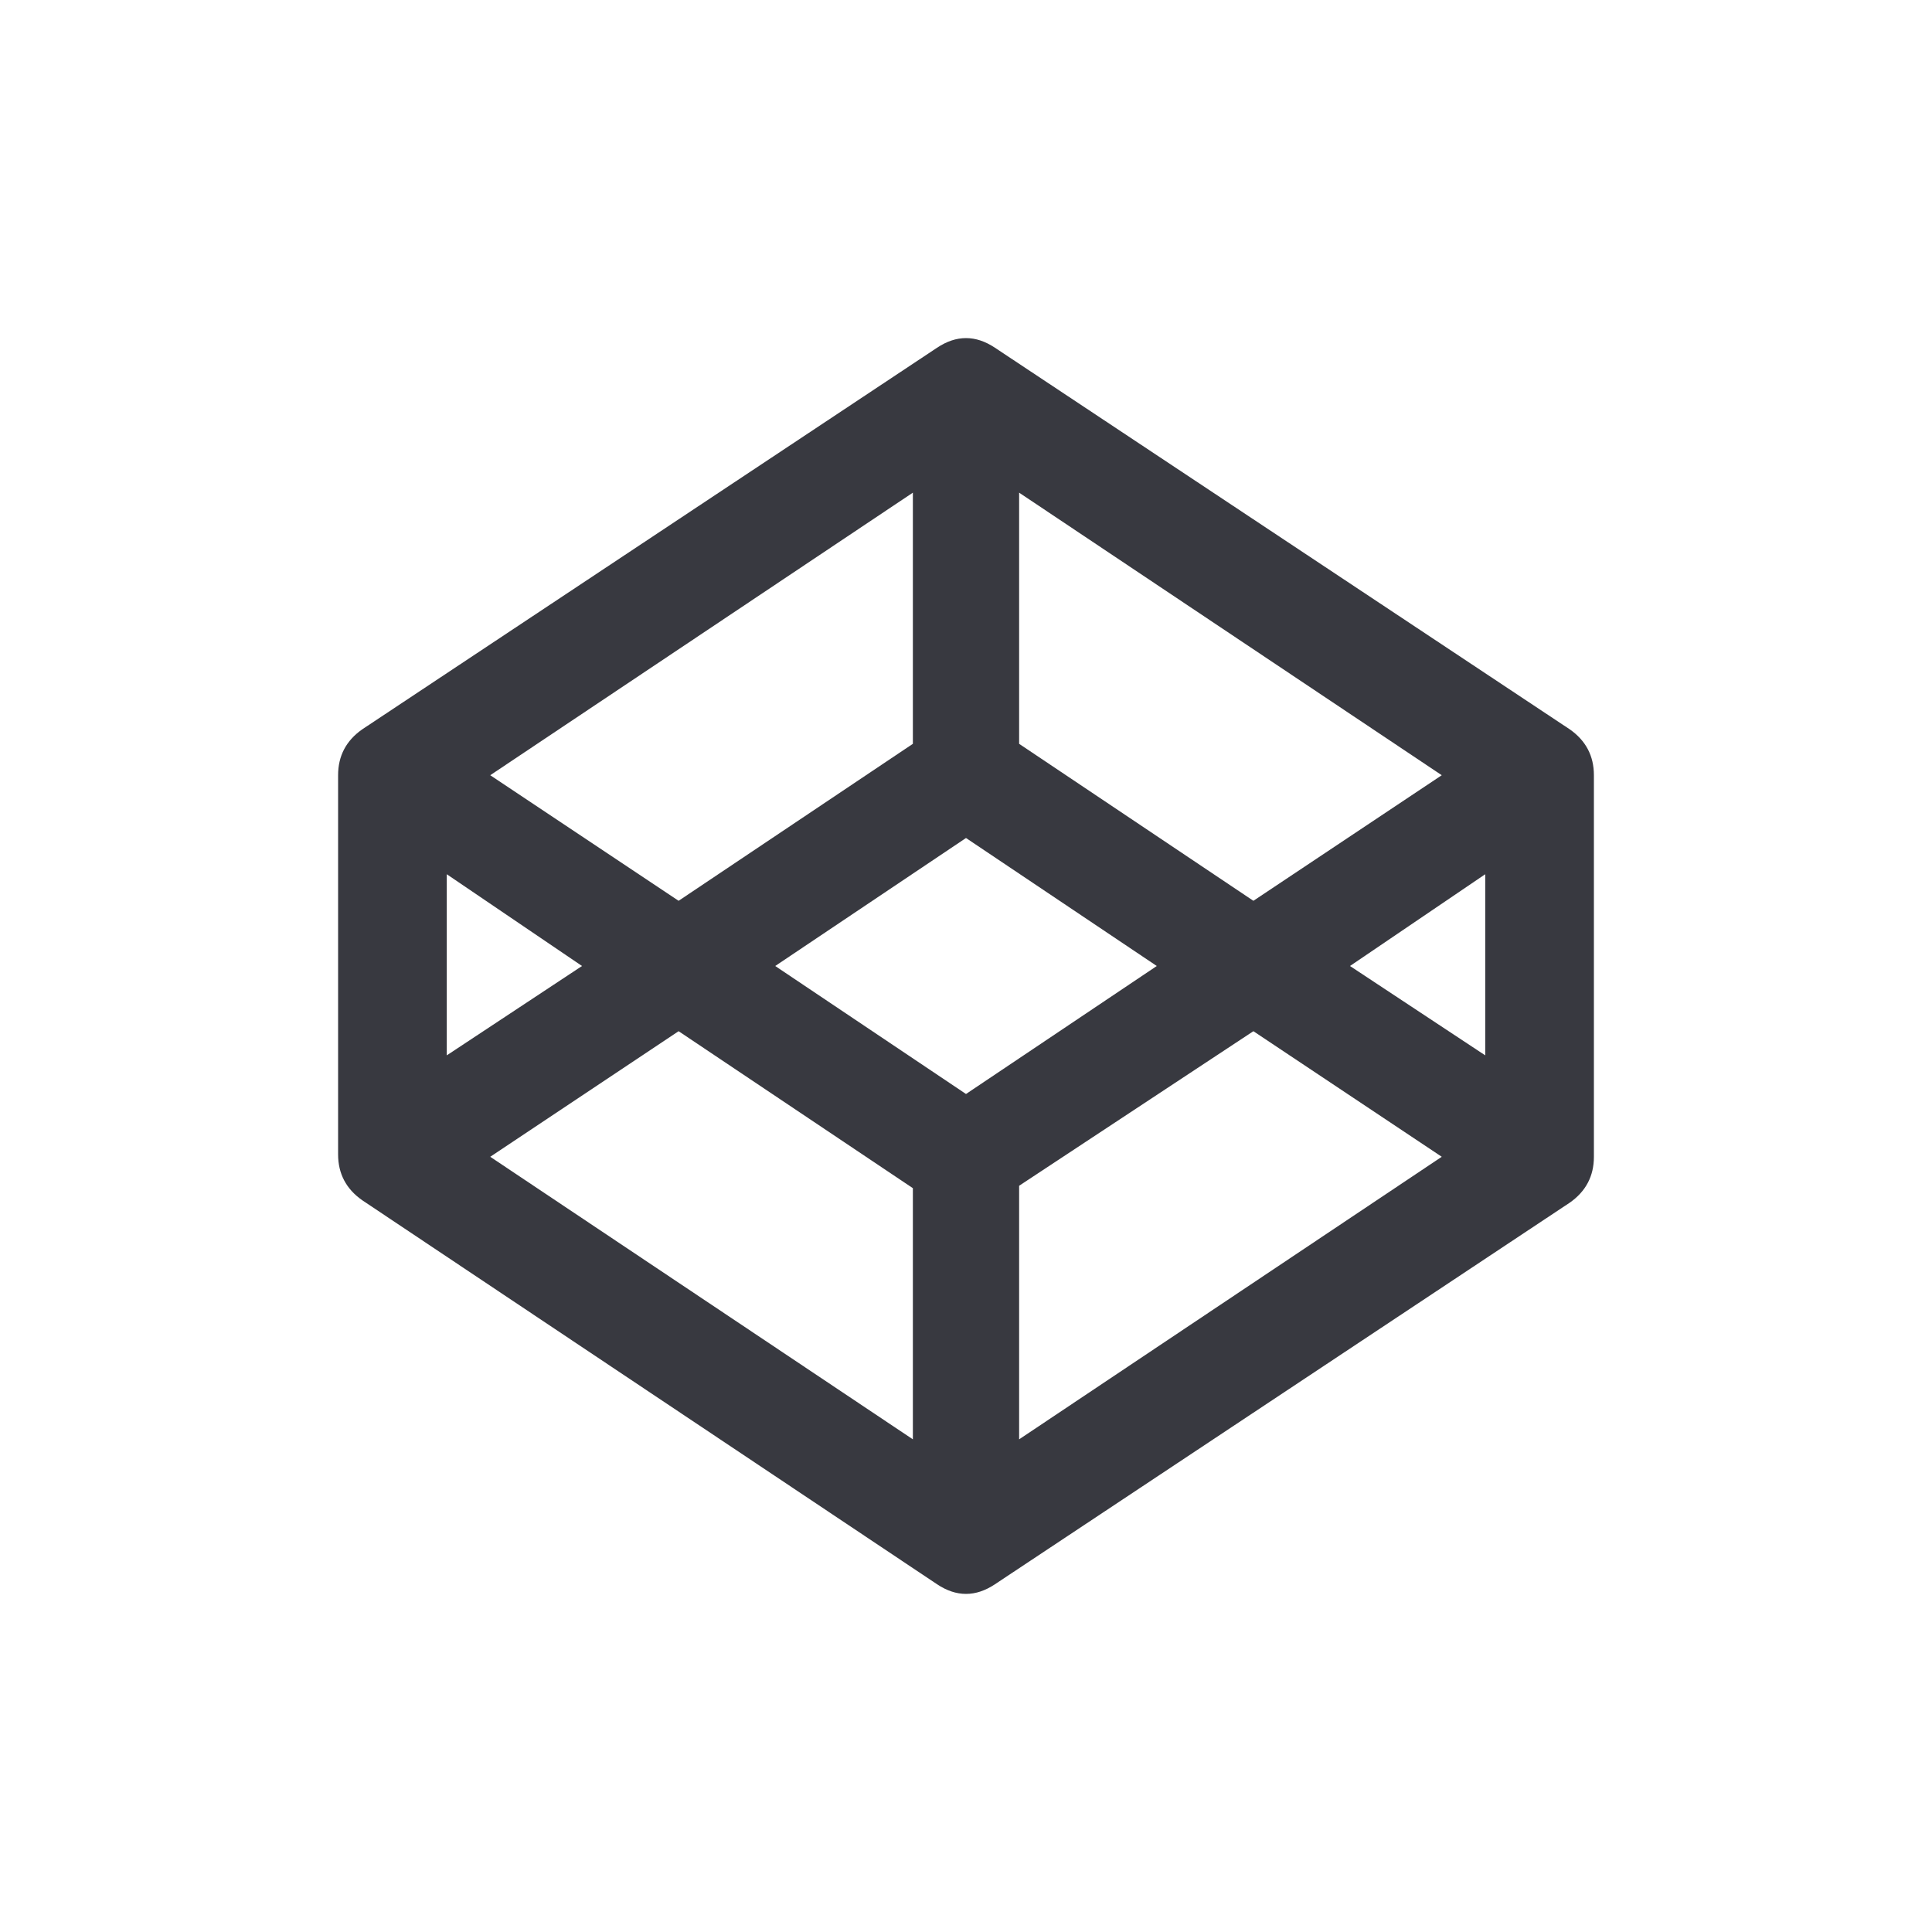
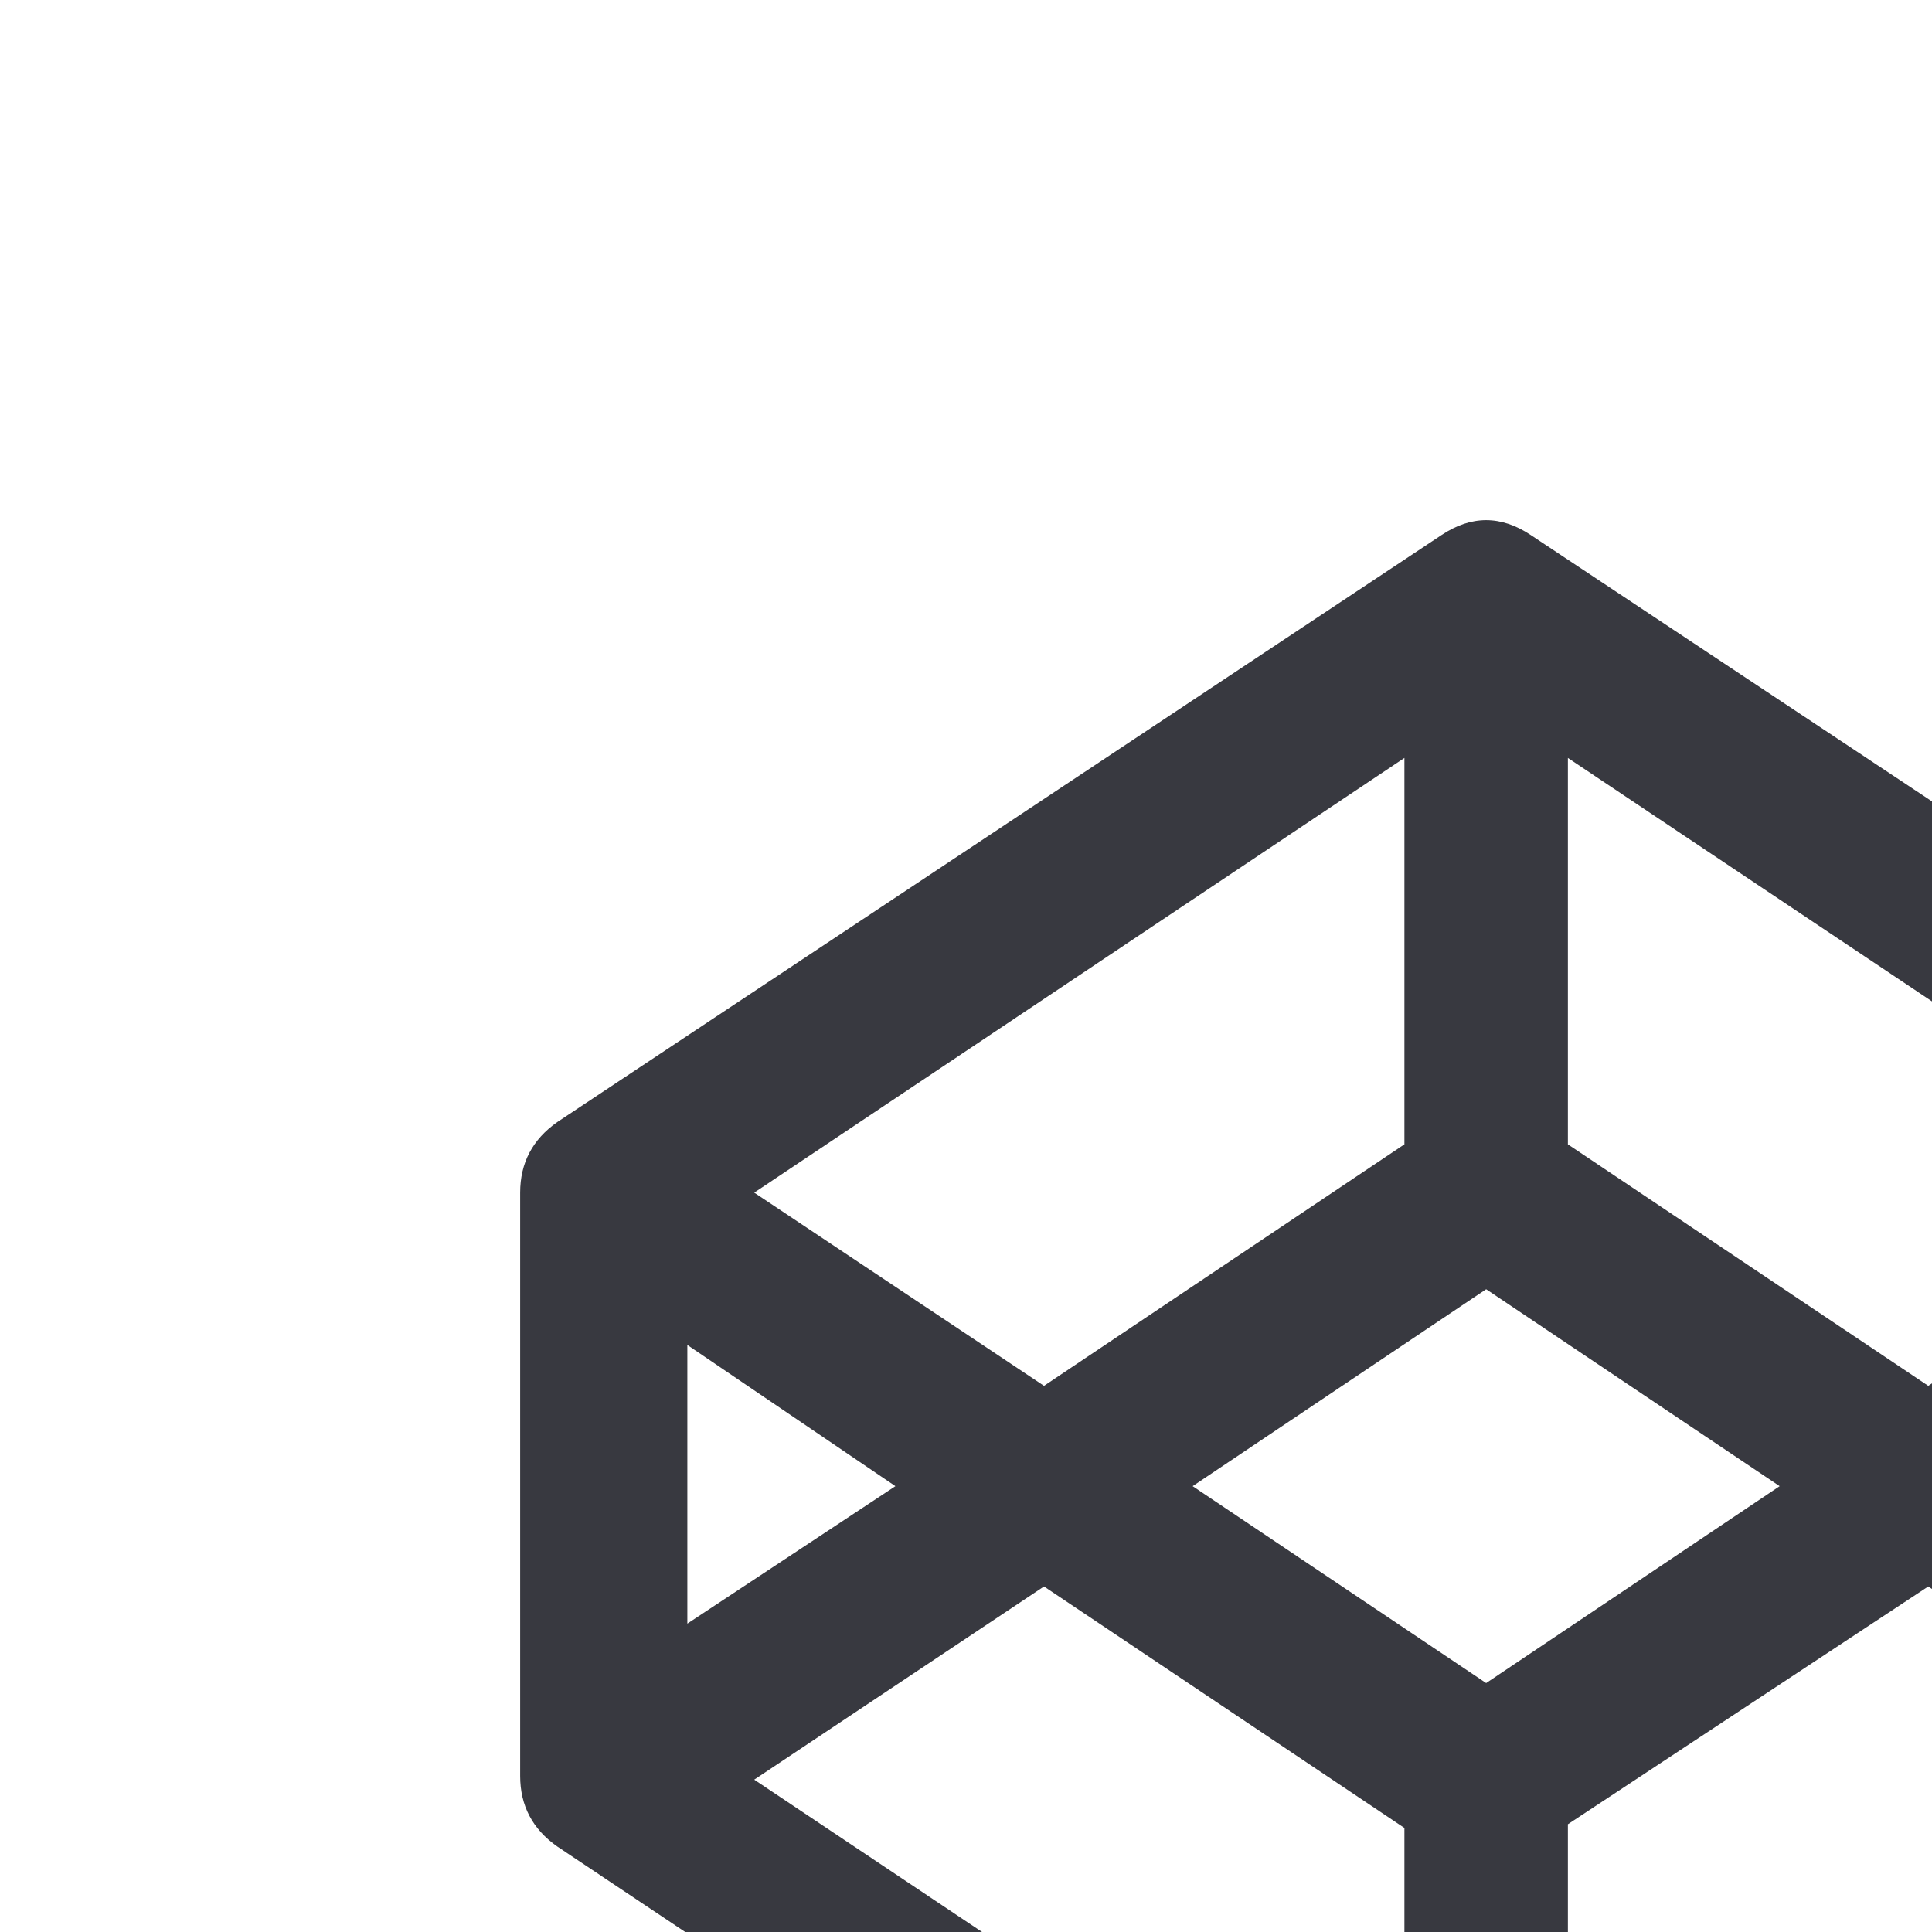
- <svg xmlns="http://www.w3.org/2000/svg" viewBox="0 0 800 800">
+ <svg xmlns="http://www.w3.org/2000/svg" viewbox="0 0 800 800">
  <path fill="#383940" d="M140 478V321q0-12 10-19l238-158q12-8 24 0l238 158q10 7 10 19v158q0 12-10 19L412 656q-12 8-24 0L150 497q-10-7-10-19zm282-274v104l97 65 78-52zm-44 104V204L203 321l78 52zm-193 54v75l56-37zm193 234V492l-97-65-78 52zm22-143l79-53-79-53-79 53zm22 143l175-117-78-52-97 64v105zm193-159v-75l-56 38z" />
</svg>
